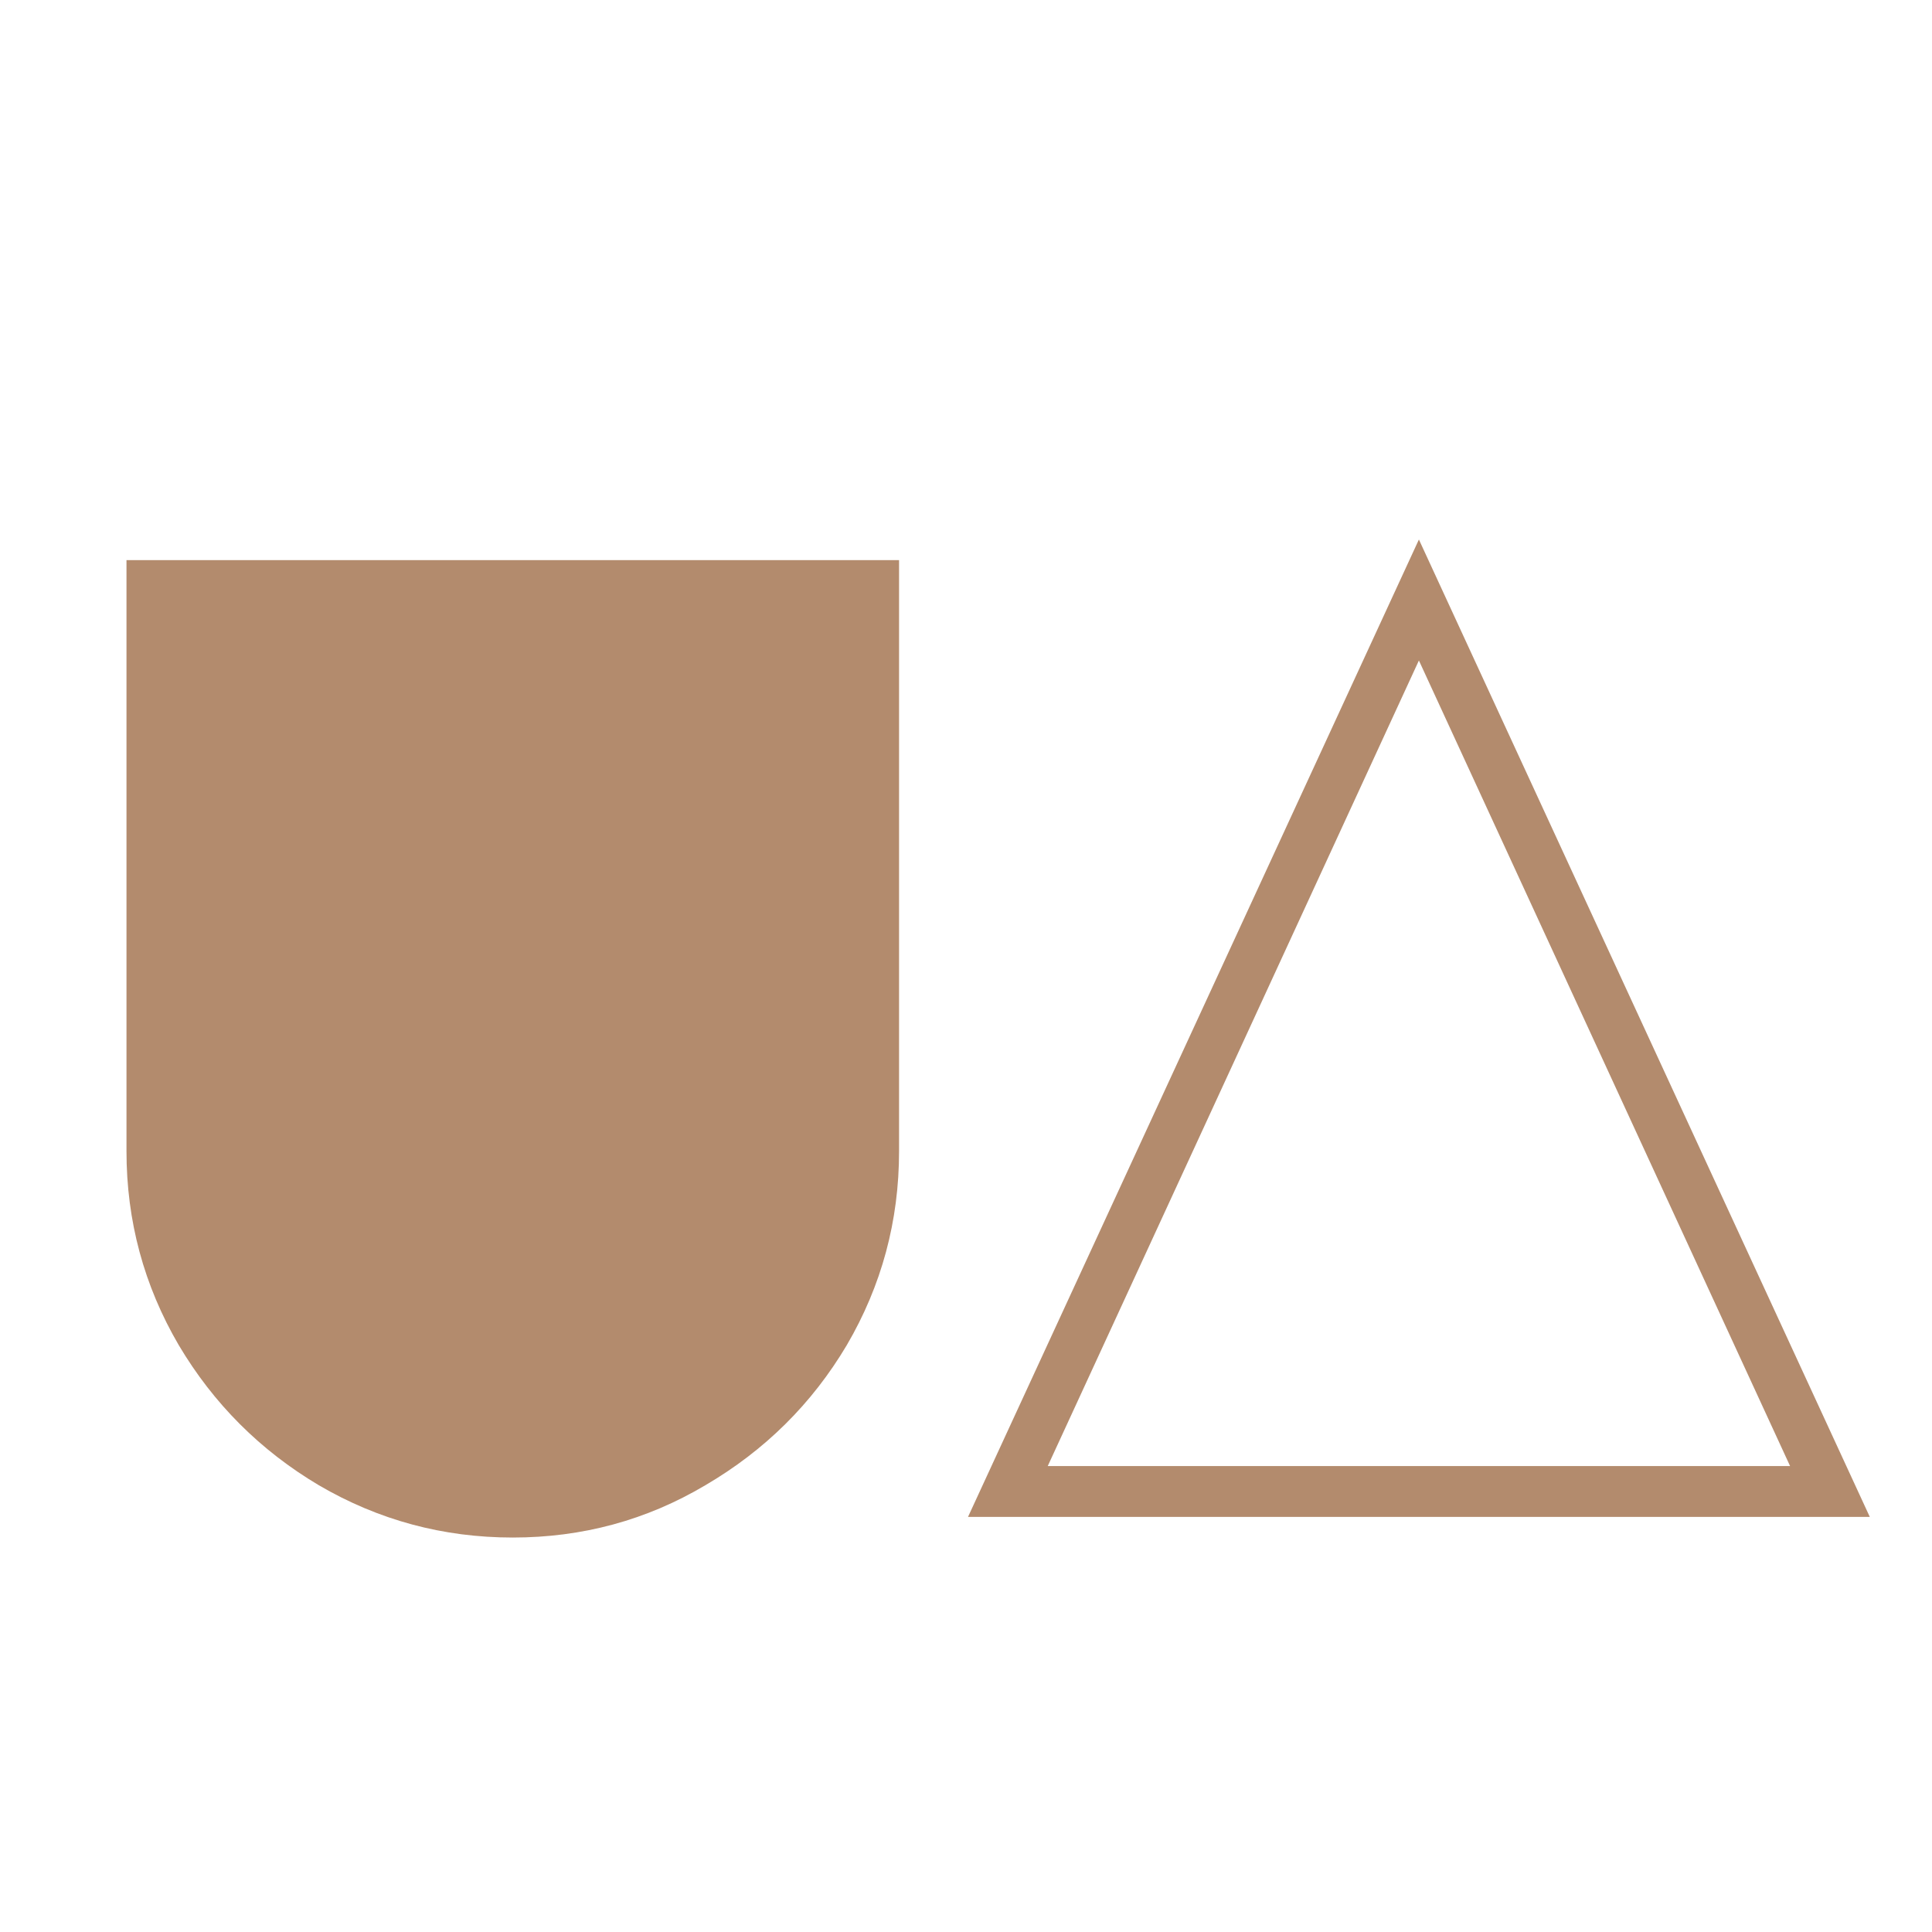
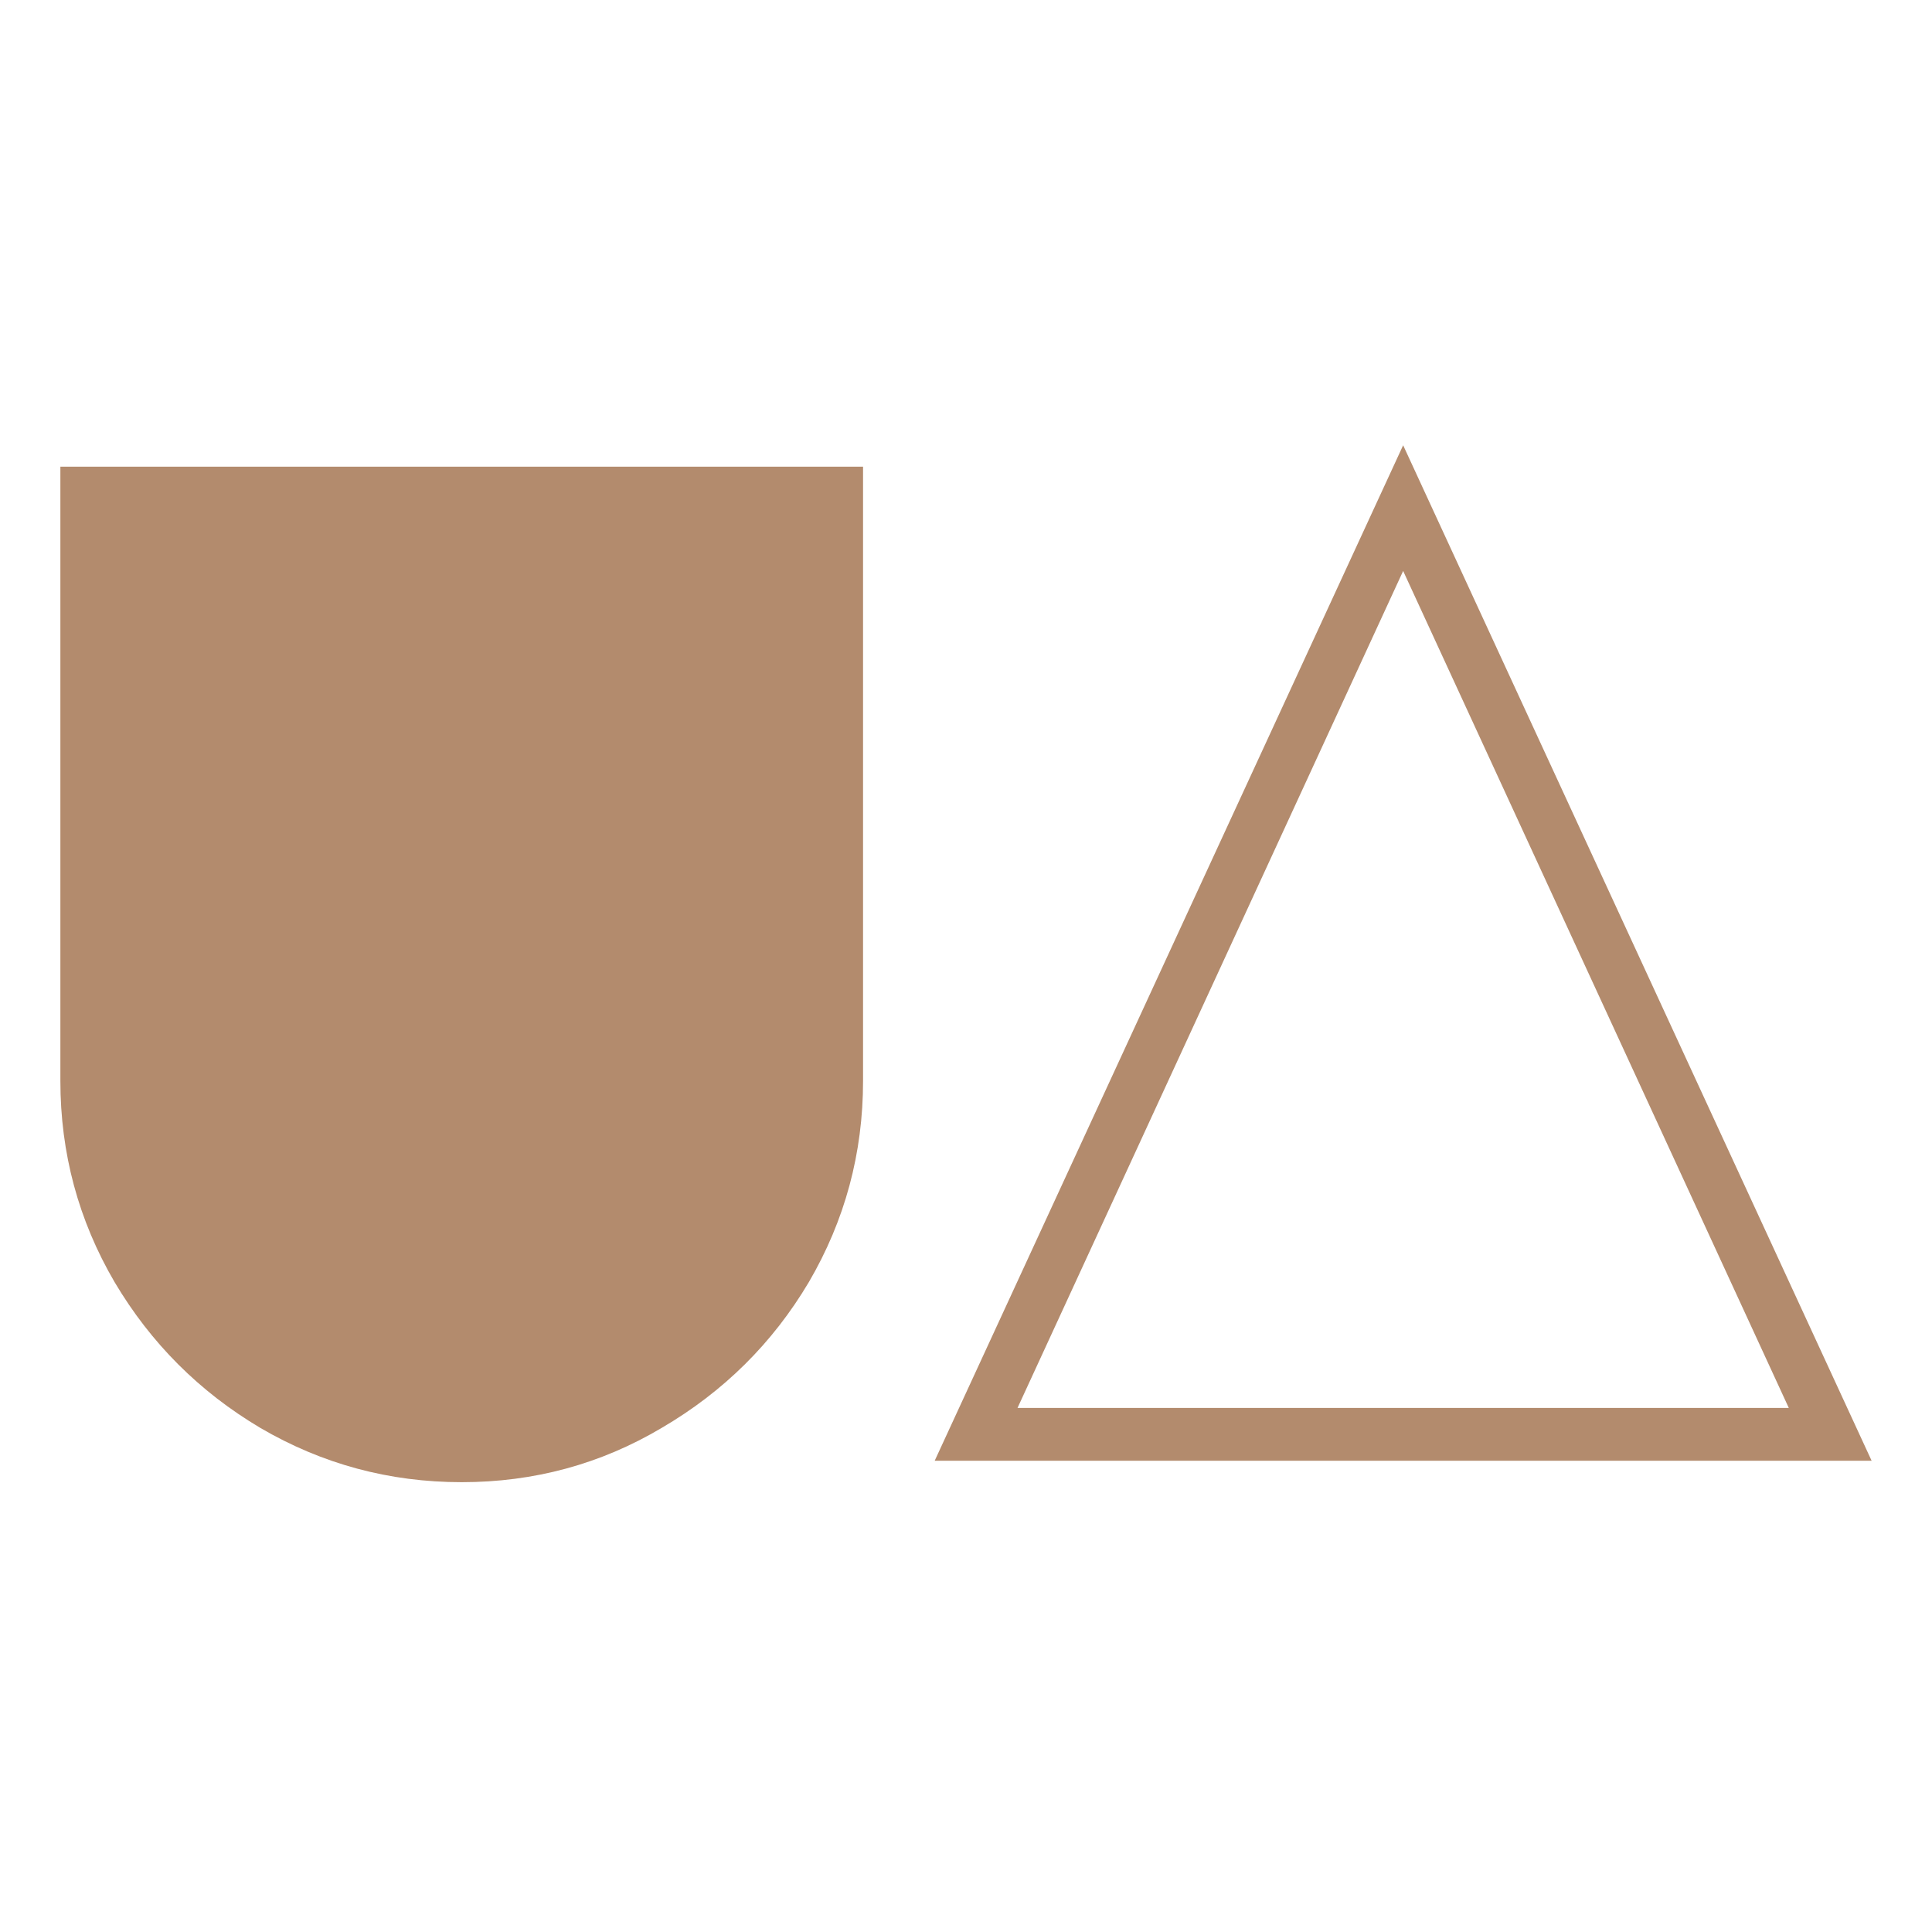
- <svg xmlns="http://www.w3.org/2000/svg" viewBox="0 0 256 256" fill="currentColor">
-   <path d="M67.945 203.732C58.716 203.732 50.155 201.425 42.261 196.81C34.489 192.196 28.296 186.003 23.682 178.231C19.067 170.337 16.76 161.776 16.76 152.547V74.221H119.13V152.547C119.13 161.776 116.823 170.337 112.208 178.231C107.594 186.003 101.34 192.196 93.447 196.81C85.675 201.425 77.174 203.732 67.945 203.732ZM247.759 201H128.266L188.012 71.489L247.759 201ZM138.831 194.26H237.194L188.012 87.518L138.831 194.26Z" fill="#B38B6D" />
+ <svg xmlns="http://www.w3.org/2000/svg" viewBox="0 0 256 256" fill="none">
+   <path d="M61.18 196.397C51.591 196.397 42.696 193.999 34.495 189.205C26.421 184.411 19.986 177.976 15.192 169.901C10.397 161.701 8 152.806 8 143.217V61.839H114.359V143.217C114.359 152.806 111.962 161.701 107.168 169.901C102.373 177.976 95.876 184.411 87.675 189.205C79.6 193.999 70.768 196.397 61.18 196.397Z" fill="#B38B6D" />
+   <path d="M248 193.558H123.851L185.925 59L248 193.558ZM134.828 186.556H237.023L185.925 75.654L134.828 186.556Z" fill="#B38B6D" />
</svg>
